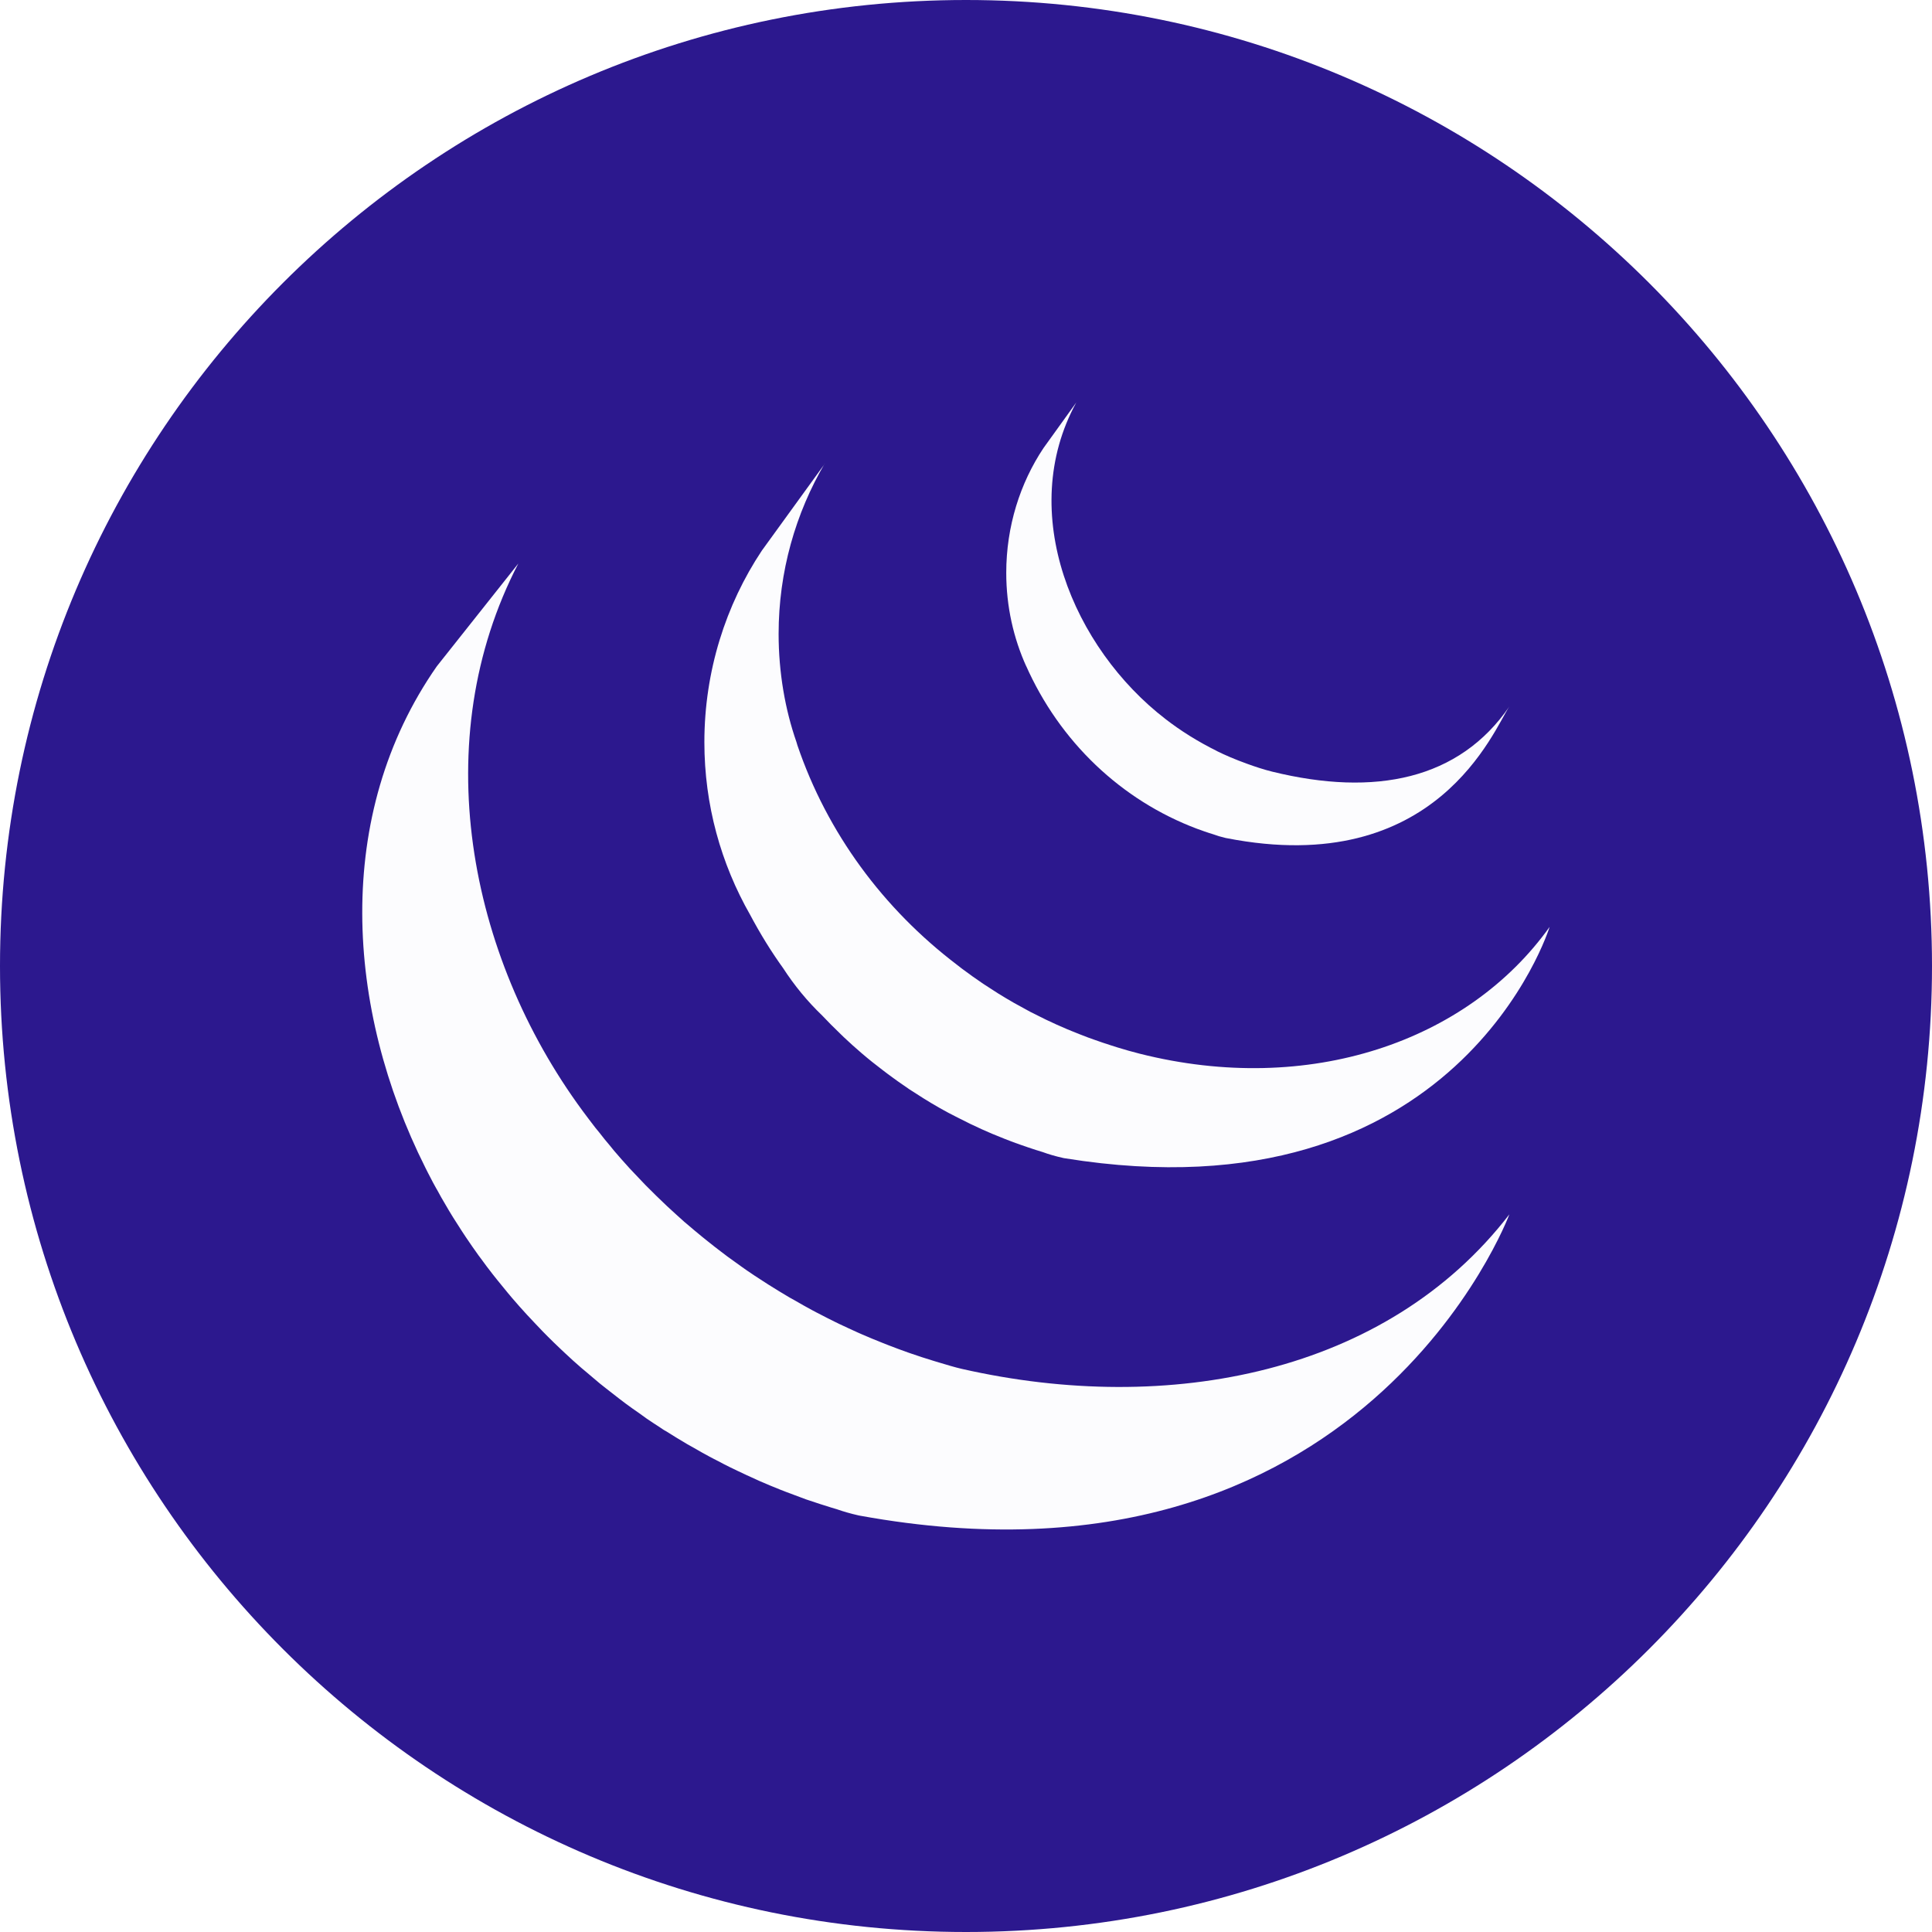
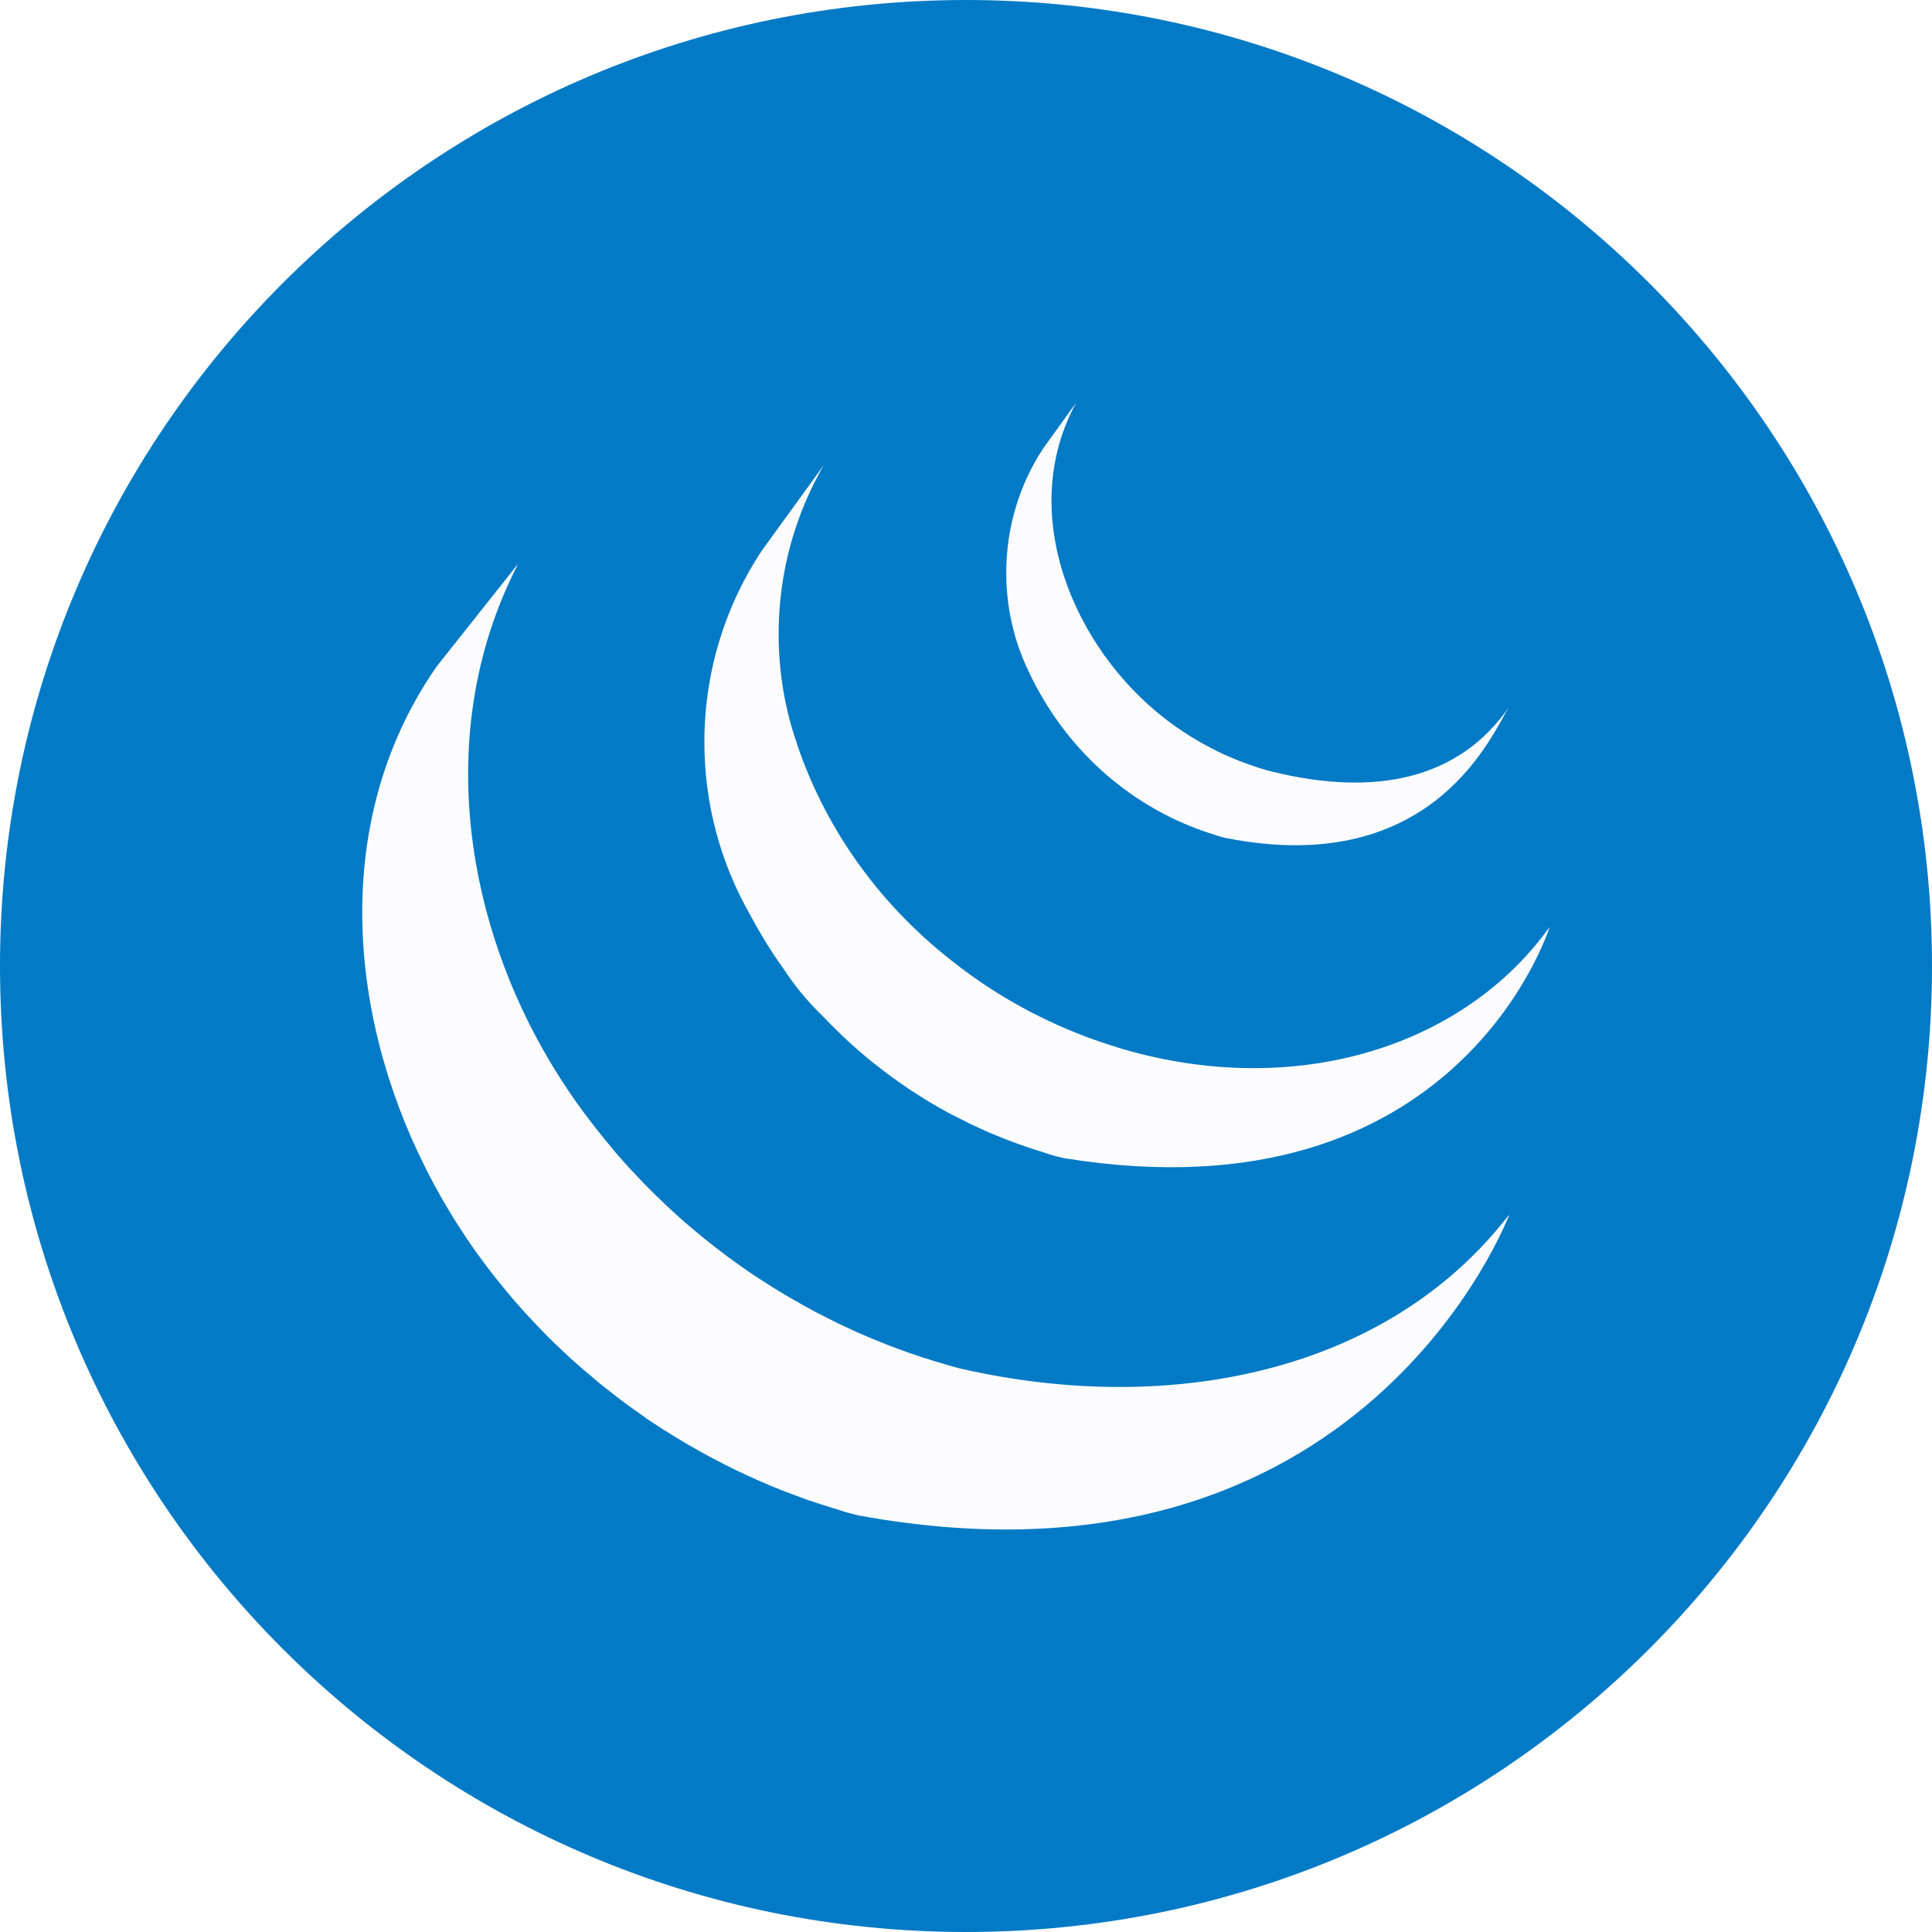
<svg xmlns="http://www.w3.org/2000/svg" width="96" height="96" viewBox="0 0 96 96" fill="none">
  <g clip-path="url(#clip0_1_2)">
    <rect width="96" height="96" fill="white" />
-     <circle cx="48" cy="48" r="48" fill="#2c188e" />
+     <circle cx="48" cy="48" r="48" fill="#037ac5" />
    <path d="M21.708 33.104C16.538 40.51 17.182 50.143 21.132 58.013C21.226 58.2 21.319 58.387 21.42 58.574C21.481 58.691 21.54 58.812 21.608 58.927C21.643 58.997 21.685 59.065 21.723 59.13C21.791 59.256 21.858 59.375 21.929 59.504C22.054 59.719 22.179 59.933 22.304 60.146C22.374 60.263 22.444 60.382 22.519 60.499C22.662 60.728 22.807 60.955 22.955 61.181C23.016 61.279 23.077 61.368 23.143 61.466C23.349 61.772 23.56 62.078 23.776 62.377L23.794 62.401C23.827 62.45 23.867 62.496 23.902 62.545C24.09 62.802 24.277 63.059 24.479 63.312L24.697 63.587C24.872 63.807 25.05 64.025 25.231 64.241L25.435 64.484C25.677 64.769 25.925 65.045 26.185 65.33L26.199 65.344L26.227 65.374C26.476 65.643 26.729 65.907 26.978 66.168L27.219 66.412C27.418 66.61 27.617 66.806 27.824 67C27.906 67.08 27.988 67.159 28.072 67.234C28.344 67.491 28.621 67.741 28.9 67.981C28.904 67.986 28.907 67.991 28.914 67.993C28.961 68.035 29.012 68.075 29.059 68.114C29.309 68.328 29.559 68.539 29.809 68.748L30.121 68.995C30.327 69.16 30.536 69.323 30.747 69.483L31.082 69.738C31.314 69.909 31.548 70.077 31.785 70.238C31.872 70.299 31.954 70.359 32.043 70.425L32.113 70.476C32.338 70.63 32.568 70.78 32.795 70.927C32.894 70.992 32.983 71.06 33.091 71.114C33.442 71.334 33.798 71.555 34.159 71.766L34.455 71.931C34.72 72.086 34.984 72.235 35.256 72.38C35.402 72.46 35.552 72.534 35.699 72.609C35.887 72.709 36.074 72.81 36.274 72.906L36.407 72.969L36.642 73.083C36.942 73.227 37.245 73.367 37.551 73.504L37.739 73.59C38.089 73.743 38.443 73.89 38.8 74.032L39.058 74.132C39.389 74.258 39.724 74.384 40.059 74.506L40.186 74.548C40.561 74.676 40.936 74.796 41.311 74.912L41.58 74.992C41.88 75.099 42.265 75.211 42.661 75.3L42.733 75.314C67.736 79.858 75 60.34 75 60.34C68.901 68.259 58.072 70.35 47.81 68.023C47.421 67.935 47.046 67.815 46.664 67.703L46.378 67.617C46.003 67.503 45.636 67.384 45.277 67.259L45.124 67.206C44.798 67.091 44.473 66.97 44.154 66.846L43.882 66.739C43.53 66.601 43.179 66.454 42.832 66.304L42.621 66.211C42.323 66.075 42.028 65.942 41.735 65.802L41.48 65.678C41.25 65.566 41.022 65.449 40.795 65.33C40.643 65.251 40.488 65.176 40.338 65.092C40.061 64.944 39.789 64.788 39.518 64.631L39.241 64.477C38.88 64.267 38.524 64.045 38.172 63.825C38.074 63.765 37.985 63.699 37.884 63.639C37.628 63.475 37.373 63.307 37.122 63.134C37.04 63.08 36.958 63.017 36.876 62.961C36.634 62.791 36.394 62.618 36.156 62.443C36.049 62.363 35.943 62.281 35.838 62.202C35.62 62.036 35.402 61.87 35.188 61.695L34.9 61.464C34.628 61.239 34.359 61.018 34.091 60.786L34.002 60.712C33.716 60.459 33.44 60.202 33.154 59.941L32.915 59.712C32.707 59.516 32.504 59.317 32.305 59.116L32.066 58.878C31.816 58.618 31.566 58.355 31.316 58.088L31.279 58.048C31.021 57.766 30.768 57.478 30.519 57.187L30.325 56.948C30.137 56.726 29.95 56.502 29.779 56.275C29.711 56.196 29.643 56.112 29.577 56.028C29.361 55.75 29.15 55.467 28.944 55.191C23.248 47.45 21.202 36.77 25.756 28L21.708 33.104Z" fill="#FCFCFE" />
    <path d="M37.855 27.36C36.064 30.053 35 33.348 35 36.88C35 39.992 35.824 42.917 37.276 45.461L37.228 45.371C37.786 46.426 38.342 47.318 38.955 48.166L38.903 48.092C39.483 48.986 40.127 49.763 40.851 50.458L40.853 50.46C41.127 50.751 41.412 51.038 41.704 51.318C41.778 51.391 41.851 51.461 41.927 51.535C42.21 51.8 42.497 52.064 42.797 52.318C42.809 52.327 42.82 52.341 42.832 52.348C43.16 52.63 43.502 52.902 43.847 53.163L44.077 53.339C44.424 53.598 44.776 53.852 45.136 54.092L45.167 54.115C45.327 54.221 45.49 54.323 45.652 54.425C45.73 54.476 45.804 54.526 45.883 54.573C46.141 54.734 46.403 54.892 46.669 55.042L46.778 55.104C47.008 55.233 47.239 55.358 47.474 55.474C47.555 55.518 47.638 55.557 47.721 55.599C47.883 55.679 48.044 55.763 48.208 55.843L48.279 55.876C48.614 56.037 48.949 56.19 49.294 56.335C49.367 56.368 49.441 56.395 49.517 56.425C49.79 56.539 50.071 56.65 50.349 56.754L50.705 56.881C50.957 56.971 51.213 57.056 51.465 57.139L51.812 57.246C52.111 57.357 52.479 57.463 52.859 57.546L52.916 57.555C72.482 60.709 77 46.057 77 46.057C72.928 51.759 65.041 54.48 56.63 52.357C56.249 52.26 55.888 52.158 55.523 52.045C55.411 52.013 55.299 51.976 55.19 51.939C54.929 51.858 54.672 51.768 54.416 51.678L54.066 51.553C53.786 51.447 53.508 51.338 53.233 51.225C53.156 51.193 53.08 51.165 53.009 51.133C52.662 50.987 52.323 50.832 51.988 50.673C51.814 50.59 51.646 50.502 51.477 50.419L51.182 50.271C50.964 50.155 50.748 50.037 50.534 49.915C50.484 49.887 50.432 49.86 50.379 49.83C50.115 49.679 49.854 49.523 49.596 49.363C49.515 49.312 49.439 49.259 49.36 49.211C49.189 49.104 49.021 48.993 48.852 48.882C48.491 48.64 48.142 48.388 47.795 48.129L47.557 47.944C43.877 45.147 41.1 41.376 39.623 37.033L39.575 36.871C39.015 35.268 38.689 33.419 38.689 31.5C38.689 28.408 39.528 25.507 40.998 23L40.953 23.085L37.855 27.36Z" fill="#FCFCFE" />
    <path d="M51.85 22.264C50.69 24.006 50 26.153 50 28.464C50 30.131 50.359 31.711 51.003 33.131L50.975 33.061C52.655 36.855 55.713 39.767 59.486 41.184L59.59 41.219C59.746 41.28 59.9 41.331 60.061 41.385L60.268 41.45C60.448 41.518 60.673 41.586 60.903 41.639L60.942 41.646C71.404 43.698 74.243 36.204 75 35.104C72.513 38.732 68.337 39.601 63.211 38.342C62.806 38.242 62.36 38.095 61.971 37.953C61.368 37.736 60.88 37.526 60.409 37.293L60.498 37.333C59.514 36.846 58.669 36.316 57.885 35.708L57.922 35.736C53.334 32.208 50.486 25.477 53.479 20L51.85 22.264Z" fill="#FCFCFE" />
  </g>
  <defs>
    <clipPath id="clip0_1_2">
      <rect width="96" height="96" fill="white" />
    </clipPath>
  </defs>
</svg>
